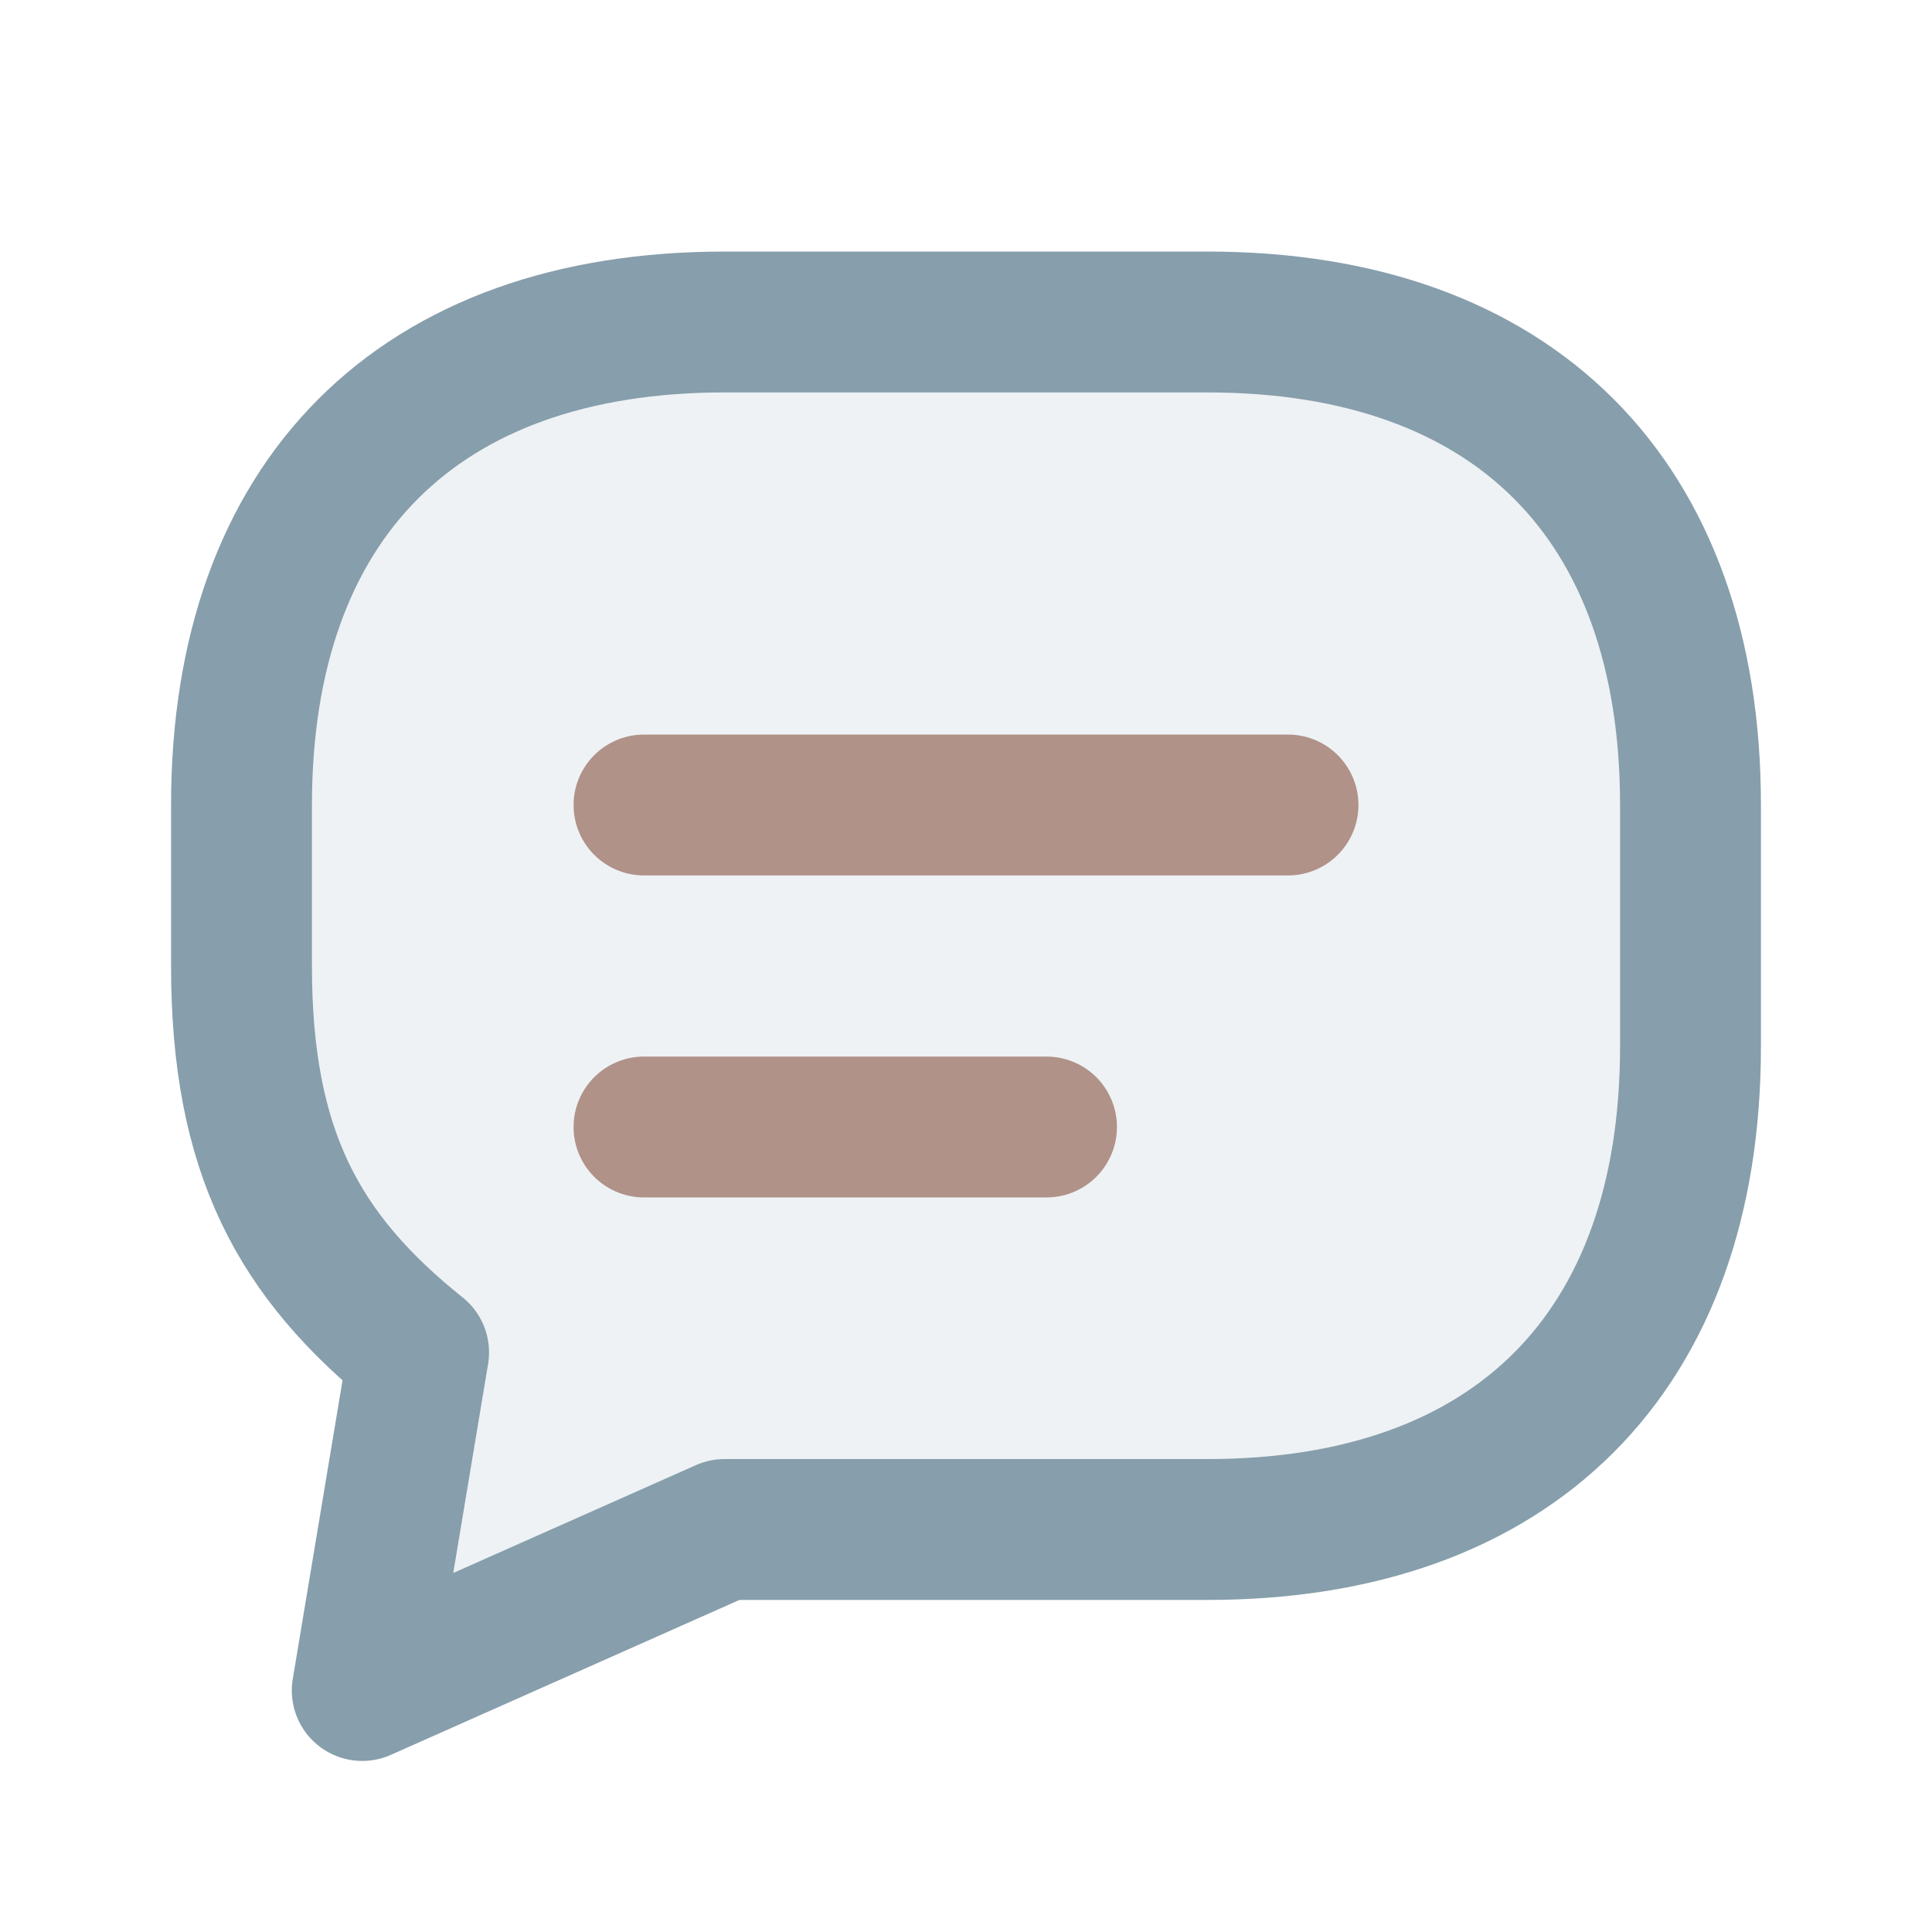
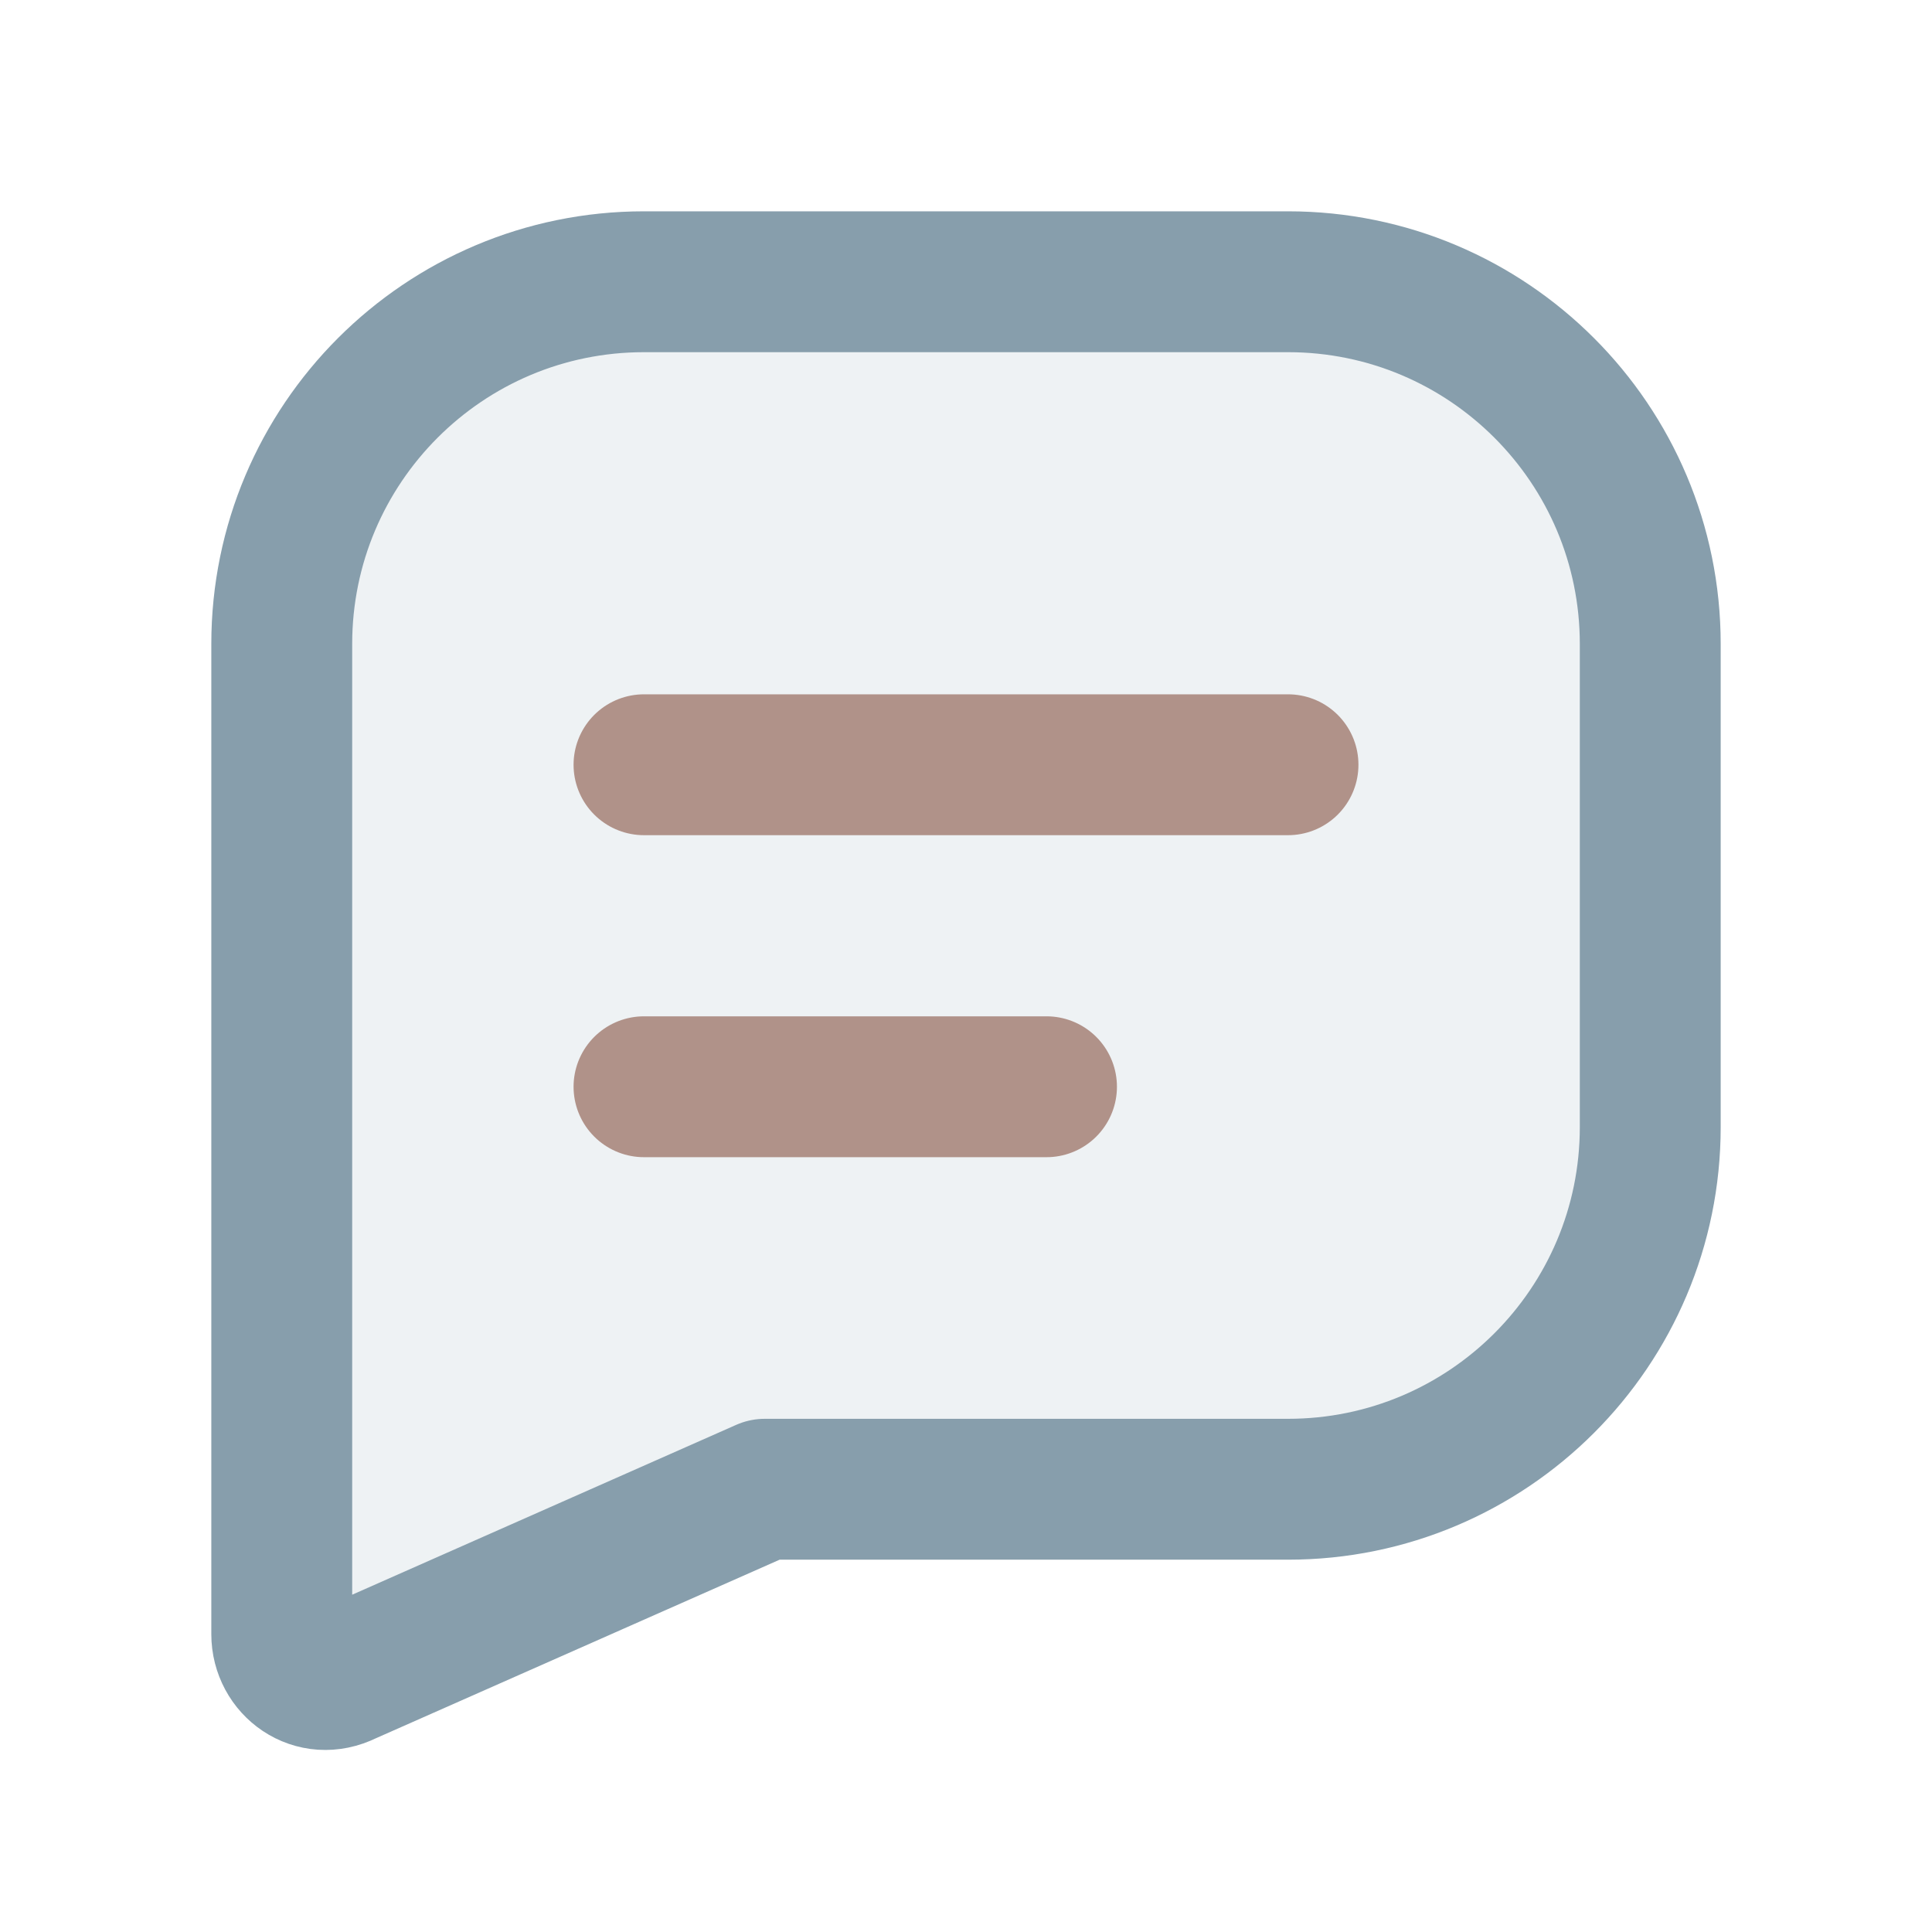
<svg xmlns="http://www.w3.org/2000/svg" width="24" height="24" viewBox="0 0 24 24" fill="none" stroke="#7b8589" stroke-width="1.75" stroke-linecap="round" stroke-linejoin="round">
-   <path d="M9 4h6c3.8 0 6 2.2 6 6v3c0 3.8-2.2 6-6 6H9l-4.5 2 .7-4.2C3.7 15.6 3 14.3 3 12v-2c0-3.8 2.2-6 6-6Z" stroke="#879eac" fill="#879eac" fill-opacity="0.14" />
-   <path d="M8 10h8M8 14h5" stroke="#b09289" />
+   <path d="M8 3.5h8A4.5 4.5 0 0 1 20.5 8v6a4.5 4.5 0 0 1-4.5 4.5H9.5l-5.2 2.3c-.4.2-.8-.1-.8-.5V8A4.5 4.5 0 0 1 8 3.5Z" stroke="#879eac" fill="#879eac" fill-opacity="0.14" />
+   <path d="M8 9.5h8M8 13.5h5" stroke="#b09289" />
</svg>
